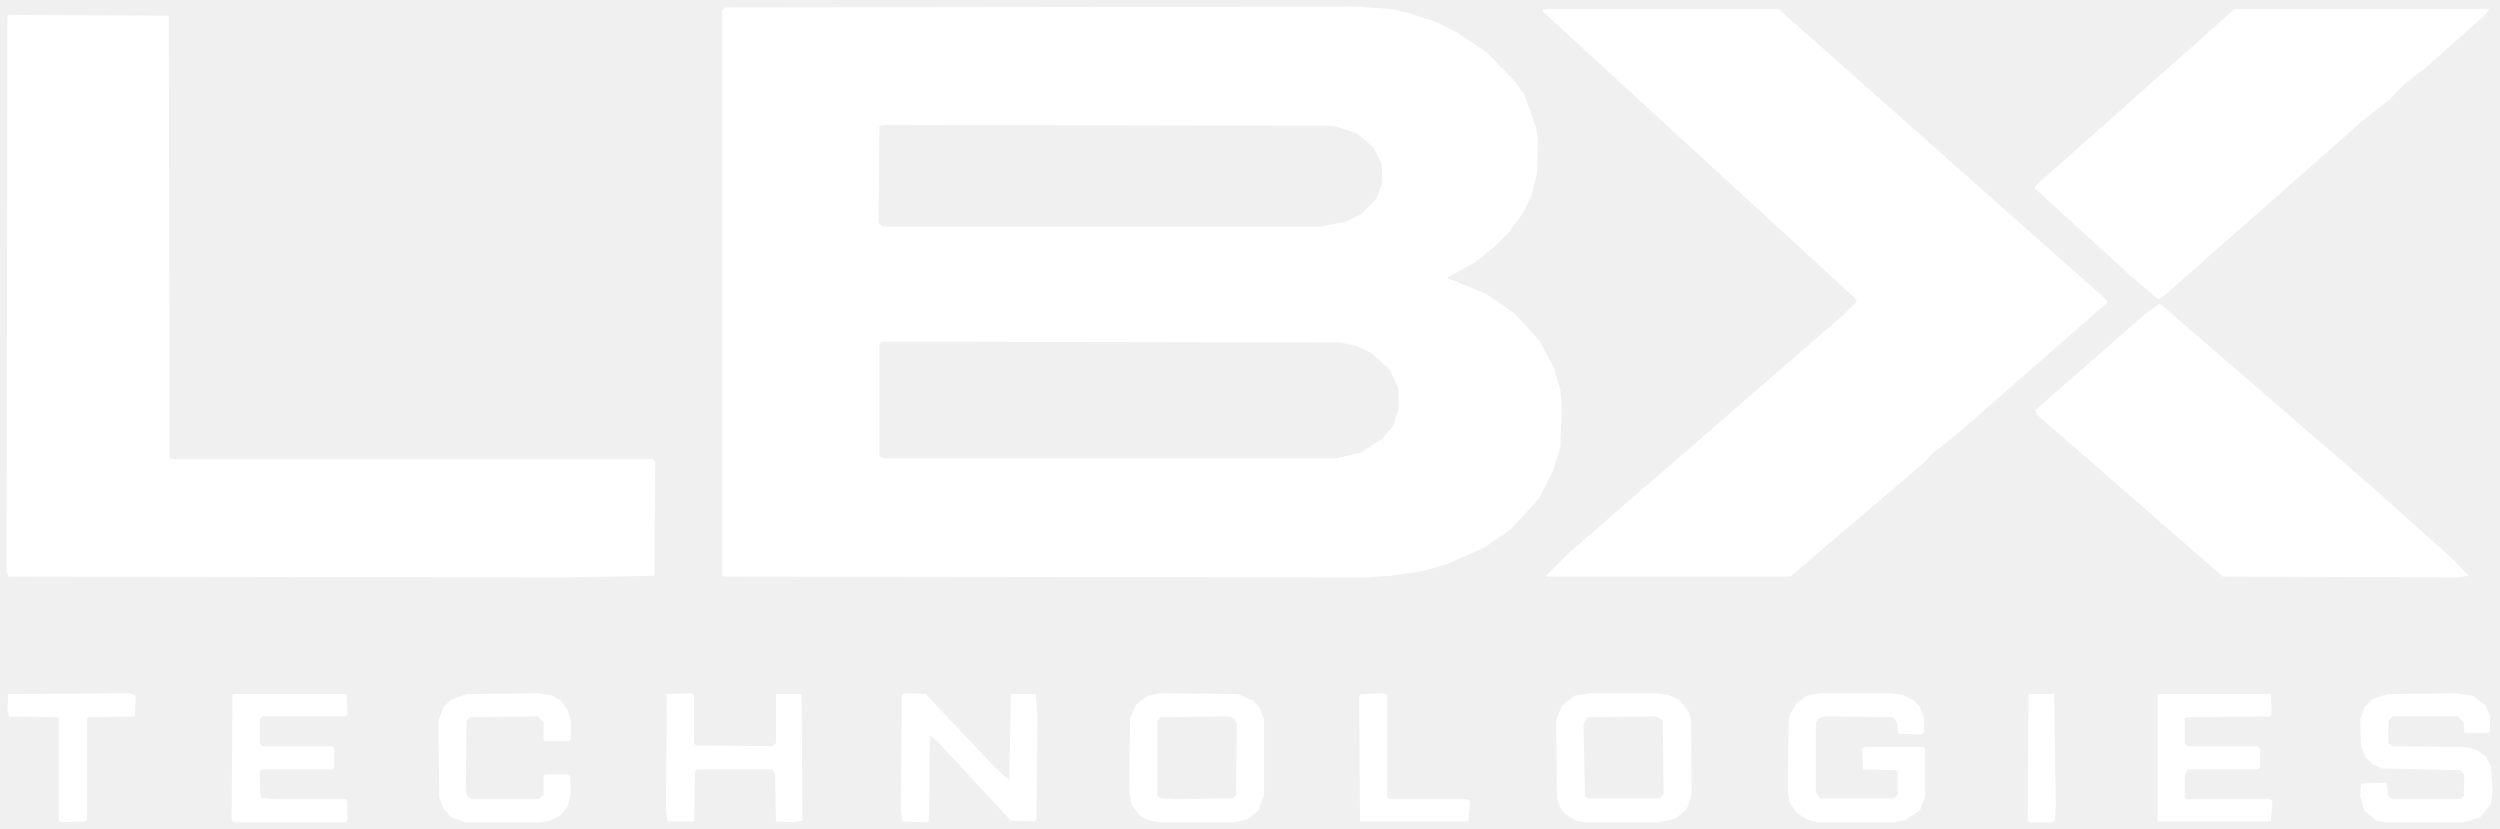
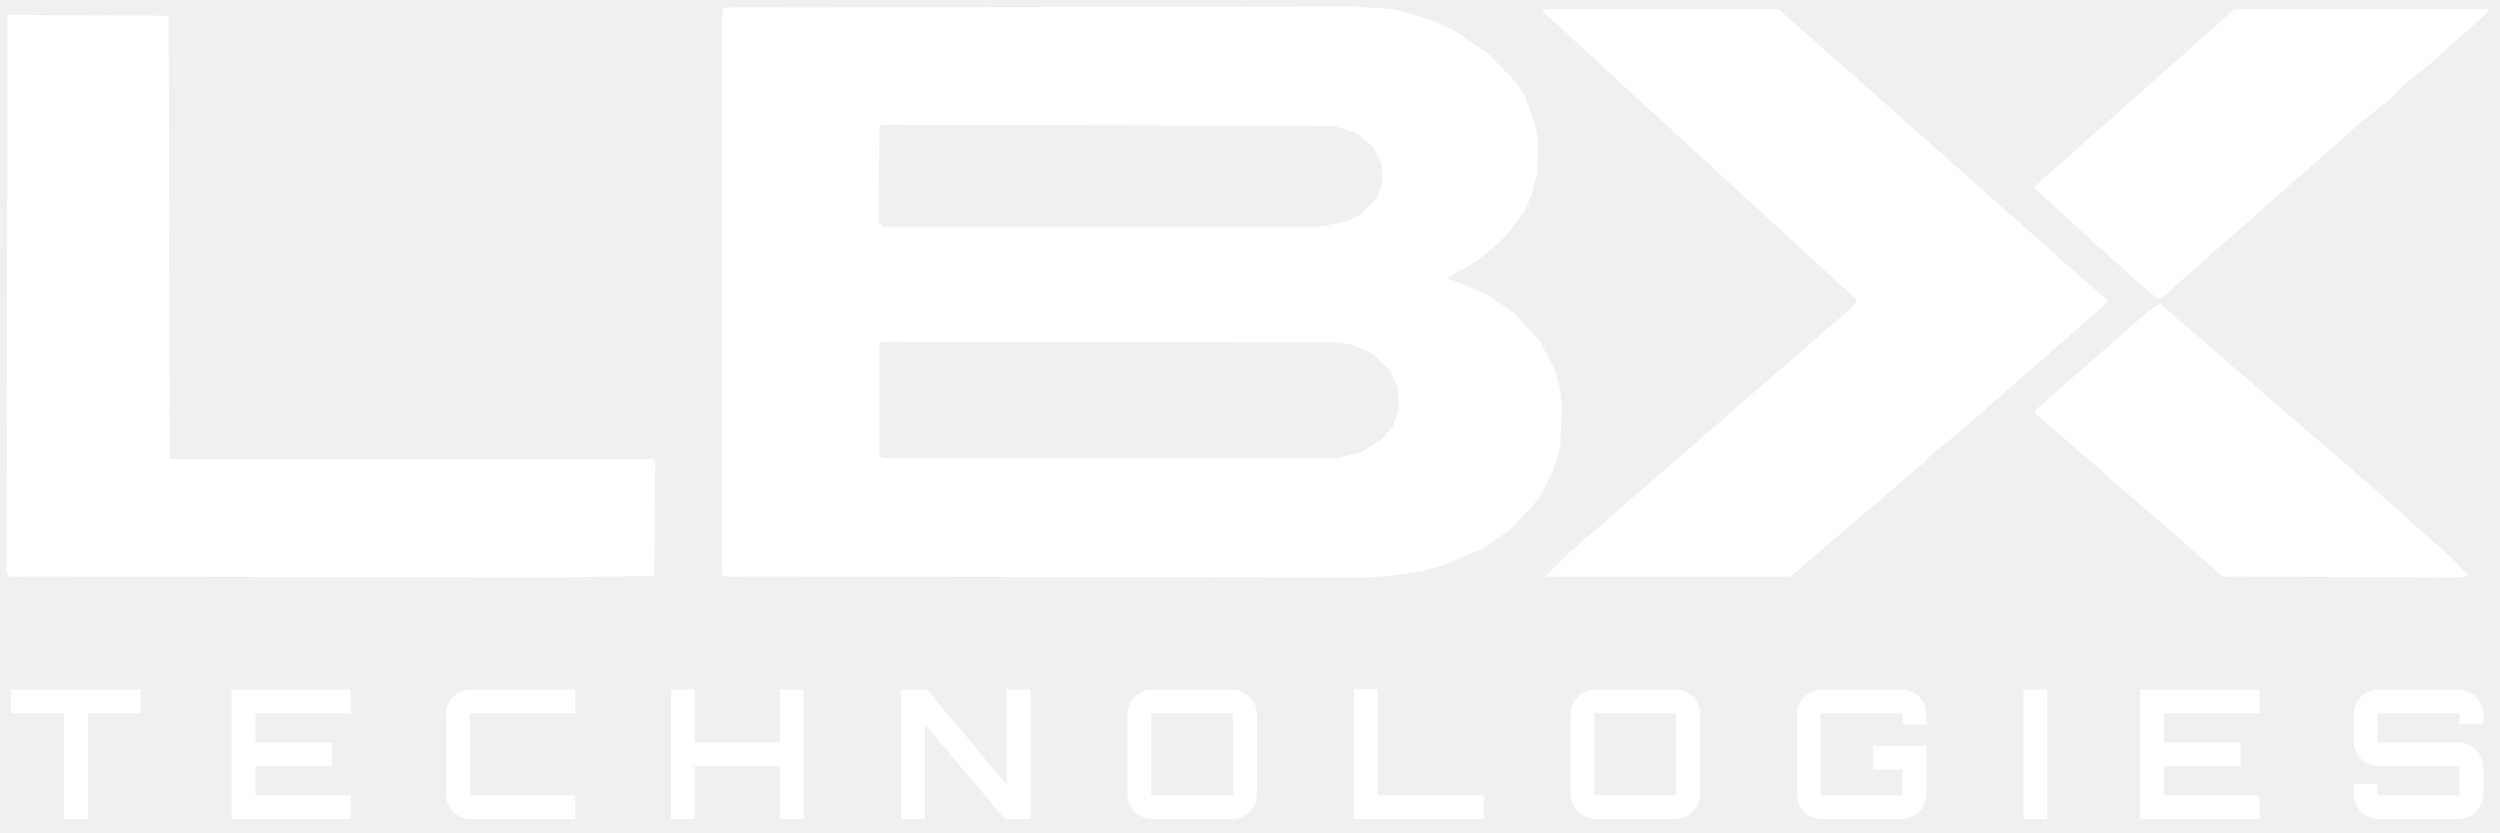
- <svg xmlns="http://www.w3.org/2000/svg" viewBox="-4 -4 1511 501" role="img" aria-label="LBX Technologies">
-   <path fill="#FFFFFF" fill-rule="evenodd" d="M1222.0,415.5 L1221.5,492.0 L1223.0,493.0 L1237.0,493.0 L1238.0,492.0 L1238.5,483.0 L1237.5,415.5Z M1430.0,418.5 L1425.0,423.5 L1422.5,431.0 L1423.0,447.5 L1426.0,454.0 L1430.0,458.0 L1436.0,460.5 L1483.0,461.5 L1485.5,464.5 L1485.0,477.5 L1483.0,479.0 L1441.5,479.0 L1439.5,477.0 L1438.5,469.0 L1423.0,469.5 L1422.5,477.0 L1425.0,486.0 L1432.5,492.0 L1437.5,493.0 L1485.5,493.0 L1495.0,490.0 L1501.5,482.0 L1502.5,474.0 L1501.5,459.0 L1498.5,453.5 L1493.5,449.5 L1486.0,447.5 L1442.0,447.0 L1439.5,445.0 L1439.5,431.5 L1442.0,429.0 L1481.5,429.0 L1485.0,432.5 L1485.5,439.0 L1500.0,439.0 L1501.0,437.5 L1501.0,429.0 L1498.5,422.5 L1490.5,416.5 L1480.5,415.0 L1439.0,415.5Z M1300.0,415.5 L1300.0,492.5 L1368.5,492.5 L1369.5,480.5 L1368.0,479.0 L1317.5,479.0 L1316.5,478.0 L1316.5,465.5 L1318.0,461.0 L1361.0,461.0 L1362.0,459.5 L1362.0,448.5 L1360.5,447.0 L1318.0,447.0 L1316.5,445.5 L1316.5,430.5 L1317.5,429.5 L1368.0,429.0 L1369.0,427.5 L1368.5,415.5Z M1082.0,421.0 L1078.0,427.5 L1077.0,431.5 L1076.5,473.5 L1077.5,480.5 L1081.5,487.0 L1088.5,491.5 L1094.0,493.0 L1140.5,493.0 L1148.0,491.5 L1156.5,485.5 L1159.5,477.5 L1159.5,448.5 L1158.5,447.5 L1123.0,447.5 L1121.5,448.5 L1122.0,461.0 L1141.5,461.5 L1143.0,462.5 L1143.0,476.0 L1141.0,478.5 L1096.0,478.5 L1093.5,475.0 L1093.5,433.0 L1095.5,430.0 L1099.5,429.0 L1140.0,429.5 L1142.5,432.5 L1143.5,439.5 L1157.5,440.0 L1159.0,438.5 L1159.0,430.5 L1156.5,423.5 L1153.0,419.5 L1146.0,416.0 L1139.0,415.0 L1096.0,415.0 L1088.0,416.5Z M940.0,422.5 L936.5,431.5 L937.0,478.5 L939.5,485.0 L942.0,488.0 L948.5,492.0 L953.5,493.0 L999.5,493.0 L1009.0,490.5 L1015.5,485.0 L1018.5,476.0 L1018.0,431.0 L1016.5,426.0 L1011.0,419.0 L1004.5,416.0 L995.5,415.0 L958.0,415.0 L947.5,416.5Z M955.5,429.5 L997.0,429.0 L1001.0,431.5 L1001.5,476.0 L999.5,478.5 L955.5,478.5 L954.0,477.5 L953.0,433.5Z M818.5,415.5 L817.5,417.5 L818.0,492.5 L883.5,492.5 L884.5,480.5 L883.0,479.0 L836.0,479.0 L834.5,478.0 L834.5,416.0 L832.5,415.0Z M683.0,421.5 L679.0,430.0 L678.5,475.5 L680.0,482.5 L685.0,489.0 L689.5,491.5 L696.0,493.0 L742.5,493.0 L750.5,491.0 L756.5,486.0 L760.0,476.5 L760.0,431.0 L757.5,424.0 L753.5,419.5 L744.5,415.5 L697.0,415.0 L690.0,416.5Z M697.5,429.5 L739.5,429.0 L742.5,431.0 L743.5,434.0 L743.0,476.5 L741.0,478.5 L707.0,479.0 L697.5,478.5 L695.5,477.0 L695.5,431.5Z M541.0,416.0 L540.5,486.5 L541.5,492.5 L556.0,493.0 L557.5,492.0 L558.0,440.5 L562.0,443.5 L607.0,492.0 L621.5,492.5 L622.5,491.5 L623.0,427.5 L622.0,415.5 L607.0,415.5 L606.0,467.5 L597.5,460.0 L555.5,415.5 L542.5,415.0Z M399.0,415.5 L398.5,487.0 L399.5,492.5 L415.5,492.5 L416.0,462.5 L417.0,461.0 L462.5,461.0 L464.5,463.5 L465.0,492.5 L475.5,493.0 L481.0,492.0 L480.5,415.5 L465.0,415.5 L465.0,445.0 L463.0,447.0 L416.5,446.5 L415.5,445.0 L415.5,416.0 L414.0,415.0Z M268.5,419.0 L264.0,423.5 L261.0,431.5 L261.5,478.0 L264.0,485.0 L269.0,490.0 L277.5,493.0 L323.0,493.0 L328.5,492.0 L335.0,488.5 L339.0,483.5 L341.0,476.0 L340.5,465.0 L339.0,464.0 L325.5,464.0 L324.5,465.0 L324.5,476.5 L321.5,479.0 L281.5,479.0 L278.5,477.5 L277.5,474.5 L278.0,431.5 L280.0,429.5 L321.0,429.0 L324.5,432.5 L324.5,443.0 L325.5,444.0 L340.0,444.0 L341.0,442.5 L341.0,431.5 L339.0,425.0 L335.0,419.5 L330.0,416.5 L322.0,415.0 L278.0,415.5Z M136.5,415.5 L136.0,492.0 L137.5,493.0 L205.0,493.0 L206.0,491.0 L206.0,480.5 L205.0,479.0 L161.5,479.0 L153.5,478.0 L153.0,462.5 L154.0,461.0 L197.0,461.0 L198.0,460.0 L198.0,448.0 L196.5,447.0 L154.5,447.0 L153.0,445.5 L153.0,430.5 L155.0,429.0 L205.0,429.0 L206.0,427.5 L205.5,415.5Z M1.0,415.5 L0.5,425.0 L1.5,429.0 L30.5,429.5 L31.5,430.5 L31.5,492.0 L33.5,493.0 L47.5,492.5 L48.5,491.5 L48.5,430.5 L49.5,429.5 L77.5,429.0 L78.0,416.5 L74.5,415.0Z M1226.0,244.0 L1227.0,246.5 L1339.5,344.5 L1481.0,345.0 L1488.0,344.0 L1478.0,333.5 L1430.5,291.0 L1301.5,179.5 L1294.0,184.5Z M0.5,6.0 L0.0,341.5 L1.5,344.5 L336.5,345.0 L391.5,344.0 L392.0,275.0 L390.5,273.5 L99.5,273.5 L98.5,272.5 L98.0,5.5 L1.5,5.0Z M1500.5,1.5 L1346.5,1.5 L1226.0,108.5 L1226.0,110.0 L1283.0,162.0 L1300.0,176.5 L1302.0,176.5 L1424.0,69.0 L1440.5,56.0 L1449.0,47.0 L1462.0,37.0 L1498.0,5.0Z M928.5,1.5 L928.5,3.0 L1118.0,177.0 L1118.0,178.5 L1110.5,186.0 L945.0,329.5 L930.0,344.5 L1078.0,344.5 L1158.5,276.0 L1164.0,270.0 L1178.0,259.0 L1269.5,179.0 L1269.5,177.5 L1071.0,1.5Z M432.5,2.0 L432.5,343.5 L433.5,344.5 L821.5,345.0 L836.5,344.0 L856.5,341.0 L870.5,337.0 L893.0,327.0 L909.0,316.0 L926.0,297.5 L934.5,281.0 L939.0,266.5 L940.0,242.0 L939.0,231.5 L935.5,219.0 L926.5,202.0 L911.5,185.5 L894.0,173.5 L870.5,164.0 L887.5,154.5 L899.5,145.0 L907.5,137.0 L917.0,124.0 L921.5,114.5 L925.0,100.5 L925.5,80.0 L924.5,73.5 L917.5,53.5 L911.5,45.0 L895.0,28.0 L876.5,15.5 L864.5,9.5 L849.5,4.5 L837.0,1.5 L816.0,0.0 L434.5,0.5Z M527.5,204.0 L529.0,202.5 L806.0,203.0 L815.5,205.0 L825.0,209.5 L836.0,219.5 L841.0,230.5 L841.5,243.0 L838.0,253.5 L831.0,261.5 L818.5,269.5 L804.0,273.0 L529.5,273.0 L527.5,271.5Z M527.5,72.5 L529.0,71.5 L802.0,72.0 L816.0,76.5 L826.0,85.0 L831.0,95.0 L831.5,106.5 L828.0,116.0 L818.5,125.5 L809.5,130.0 L793.5,133.0 L529.5,133.0 L527.0,130.5Z" />
+ <svg xmlns="http://www.w3.org/2000/svg" viewBox="-4 -4 1511 503.0" role="img" aria-label="LBX Technologies">
+   <path fill="#FFFFFF" fill-rule="evenodd" d="M1226.0,244.0 L1227.0,246.5 L1339.5,344.5 L1481.0,345.0 L1488.0,344.0 L1478.0,333.5 L1430.5,291.0 L1301.5,179.5 L1294.0,184.5Z M0.5,6.0 L0.0,341.5 L1.5,344.5 L336.5,345.0 L391.5,344.0 L392.0,275.0 L390.5,273.5 L99.5,273.5 L98.5,272.5 L98.0,5.5 L1.5,5.0Z M1500.5,1.5 L1346.5,1.5 L1226.0,108.5 L1226.0,110.0 L1283.0,162.0 L1300.0,176.5 L1302.0,176.5 L1424.0,69.0 L1440.5,56.0 L1449.0,47.0 L1462.0,37.0 L1498.0,5.0Z M928.5,1.5 L928.5,3.0 L1118.0,177.0 L1118.0,178.5 L1110.5,186.0 L945.0,329.5 L930.0,344.5 L1078.0,344.5 L1158.5,276.0 L1164.0,270.0 L1178.0,259.0 L1269.5,179.0 L1269.5,177.5 L1071.0,1.5Z M432.5,2.0 L432.5,343.5 L433.5,344.5 L821.5,345.0 L836.5,344.0 L856.5,341.0 L870.5,337.0 L893.0,327.0 L909.0,316.0 L926.0,297.5 L934.5,281.0 L939.0,266.5 L940.0,242.0 L939.0,231.5 L935.5,219.0 L926.5,202.0 L911.5,185.5 L894.0,173.5 L870.5,164.0 L887.5,154.5 L899.5,145.0 L907.5,137.0 L917.0,124.0 L921.5,114.5 L925.0,100.5 L925.5,80.0 L924.5,73.5 L917.5,53.5 L911.5,45.0 L895.0,28.0 L876.5,15.5 L864.5,9.5 L849.5,4.5 L837.0,1.5 L816.0,0.0 L434.5,0.5Z M527.5,204.0 L529.0,202.5 L806.0,203.0 L815.5,205.0 L825.0,209.5 L836.0,219.5 L841.0,230.5 L841.5,243.0 L838.0,253.5 L831.0,261.5 L818.5,269.5 L804.0,273.0 L529.5,273.0 L527.5,271.5Z M527.5,72.5 L529.0,71.5 L802.0,72.0 L816.0,76.5 L826.0,85.0 L831.0,95.0 L831.5,106.5 L828.0,116.0 L818.5,125.5 L809.5,130.0 L793.5,133.0 L529.5,133.0 L527.0,130.5Z" />
+   <path fill="#FFFFFF" d="M81.039 412.704V427.064H49.163V491.034H34.694V427.064H2.709V412.704ZM207.945 427.064H150.395V444.689H196.74V459.049H150.395V476.673H207.945V491.034H135.925V412.704H207.945ZM280.673 427.064Q279.912 427.064 279.912 427.826V475.912Q279.912 476.673 280.673 476.673H343.664V491.034H280.673Q277.519 491.034 274.744 489.837Q271.97 488.641 269.957 486.628Q267.945 484.615 266.748 481.841Q265.551 479.067 265.551 475.912V427.826Q265.551 424.671 266.748 421.897Q267.945 419.122 269.957 417.11Q271.97 415.097 274.744 413.9Q277.519 412.704 280.673 412.704H343.664V427.064ZM481.667 412.704V491.034H467.307V459.049H415.957V491.034H401.596V412.704H415.957V444.689H467.307V412.704ZM604.44 412.704H618.909V491.034H603.243L554.939 433.592V491.034H540.579V412.704H556.245L604.44 470.146ZM740.593 412.704Q743.64 412.704 746.414 413.9Q749.188 415.097 751.255 417.11Q753.322 419.122 754.519 421.897Q755.715 424.671 755.715 427.826V475.912Q755.715 479.067 754.519 481.841Q753.322 484.615 751.255 486.628Q749.188 488.641 746.414 489.837Q743.64 491.034 740.593 491.034H692.507Q689.352 491.034 686.578 489.837Q683.804 488.641 681.791 486.628Q679.779 484.615 678.582 481.841Q677.385 479.067 677.385 475.912V427.826Q677.385 424.671 678.582 421.897Q679.779 419.122 681.791 417.11Q683.804 415.097 686.578 413.9Q689.352 412.704 692.507 412.704ZM740.593 476.673Q741.246 476.673 741.246 475.912V427.826Q741.246 427.064 740.593 427.064H692.507Q691.746 427.064 691.746 427.826V475.912Q691.746 476.673 692.507 476.673ZM814.3 412.595H828.661V476.673H892.631V491.034H814.3ZM1008.44 412.704Q1011.487 412.704 1014.261 413.9Q1017.035 415.097 1019.102 417.11Q1021.169 419.122 1022.366 421.897Q1023.562 424.671 1023.562 427.826V475.912Q1023.562 479.067 1022.366 481.841Q1021.169 484.615 1019.102 486.628Q1017.035 488.641 1014.261 489.837Q1011.487 491.034 1008.44 491.034H960.354Q957.199 491.034 954.425 489.837Q951.651 488.641 949.638 486.628Q947.626 484.615 946.429 481.841Q945.232 479.067 945.232 475.912V427.826Q945.232 424.671 946.429 421.897Q947.626 419.122 949.638 417.11Q951.651 415.097 954.425 413.9Q957.199 412.704 960.354 412.704ZM1008.44 476.673Q1009.093 476.673 1009.093 475.912V427.826Q1009.093 427.064 1008.44 427.064H960.354Q959.593 427.064 959.593 427.826V475.912Q959.593 476.673 960.354 476.673ZM1160.369 433.918H1145.9V427.826Q1145.9 427.064 1145.138 427.064H1097.161Q1096.399 427.064 1096.399 427.826V475.912Q1096.399 476.673 1097.161 476.673H1145.138Q1145.9 476.673 1145.9 475.912V461.116H1128.166V446.756H1160.369V475.912Q1160.369 479.067 1159.172 481.841Q1157.975 484.615 1155.908 486.628Q1153.841 488.641 1151.067 489.837Q1148.293 491.034 1145.138 491.034H1097.161Q1094.006 491.034 1091.232 489.837Q1088.457 488.641 1086.445 486.628Q1084.432 484.615 1083.235 481.841Q1082.039 479.067 1082.039 475.912V427.826Q1082.039 424.671 1083.235 421.897Q1084.432 419.122 1086.445 417.11Q1088.457 415.097 1091.232 413.9Q1094.006 412.704 1097.161 412.704H1145.138Q1148.293 412.704 1151.067 413.9Q1153.841 415.097 1155.908 417.11Q1157.975 419.122 1159.172 421.897Q1160.369 424.671 1160.369 427.826ZM1218.954 412.704H1233.314V491.034H1218.954ZM1361.526 427.064H1303.975V444.689H1350.321V459.049H1303.975V476.673H1361.526V491.034H1289.506V412.704H1361.526ZM1496.919 433.809H1482.449V427.826Q1482.449 427.064 1481.797 427.064H1433.71Q1432.949 427.064 1432.949 427.826V443.927Q1432.949 444.689 1433.71 444.689H1481.797Q1484.843 444.689 1487.617 445.885Q1490.391 447.082 1492.458 449.095Q1494.525 451.107 1495.722 453.882Q1496.919 456.656 1496.919 459.811V475.912Q1496.919 479.067 1495.722 481.841Q1494.525 484.615 1492.458 486.628Q1490.391 488.641 1487.617 489.837Q1484.843 491.034 1481.797 491.034H1433.71Q1430.555 491.034 1427.781 489.837Q1425.007 488.641 1422.994 486.628Q1420.982 484.615 1419.785 481.841Q1418.588 479.067 1418.588 475.912V469.928H1432.949V475.912Q1432.949 476.673 1433.71 476.673H1481.797Q1482.449 476.673 1482.449 475.912V459.811Q1482.449 459.049 1481.797 459.049H1433.71Q1430.555 459.049 1427.781 457.852Q1425.007 456.656 1422.994 454.643Q1420.982 452.63 1419.785 449.856Q1418.588 447.082 1418.588 443.927V427.826Q1418.588 424.671 1419.785 421.897Q1420.982 419.122 1422.994 417.11Q1425.007 415.097 1427.781 413.9Q1430.555 412.704 1433.71 412.704H1481.797Q1484.843 412.704 1487.617 413.9Q1490.391 415.097 1492.458 417.11Q1494.525 419.122 1495.722 421.897Q1496.919 424.671 1496.919 427.826Z" />
</svg>
